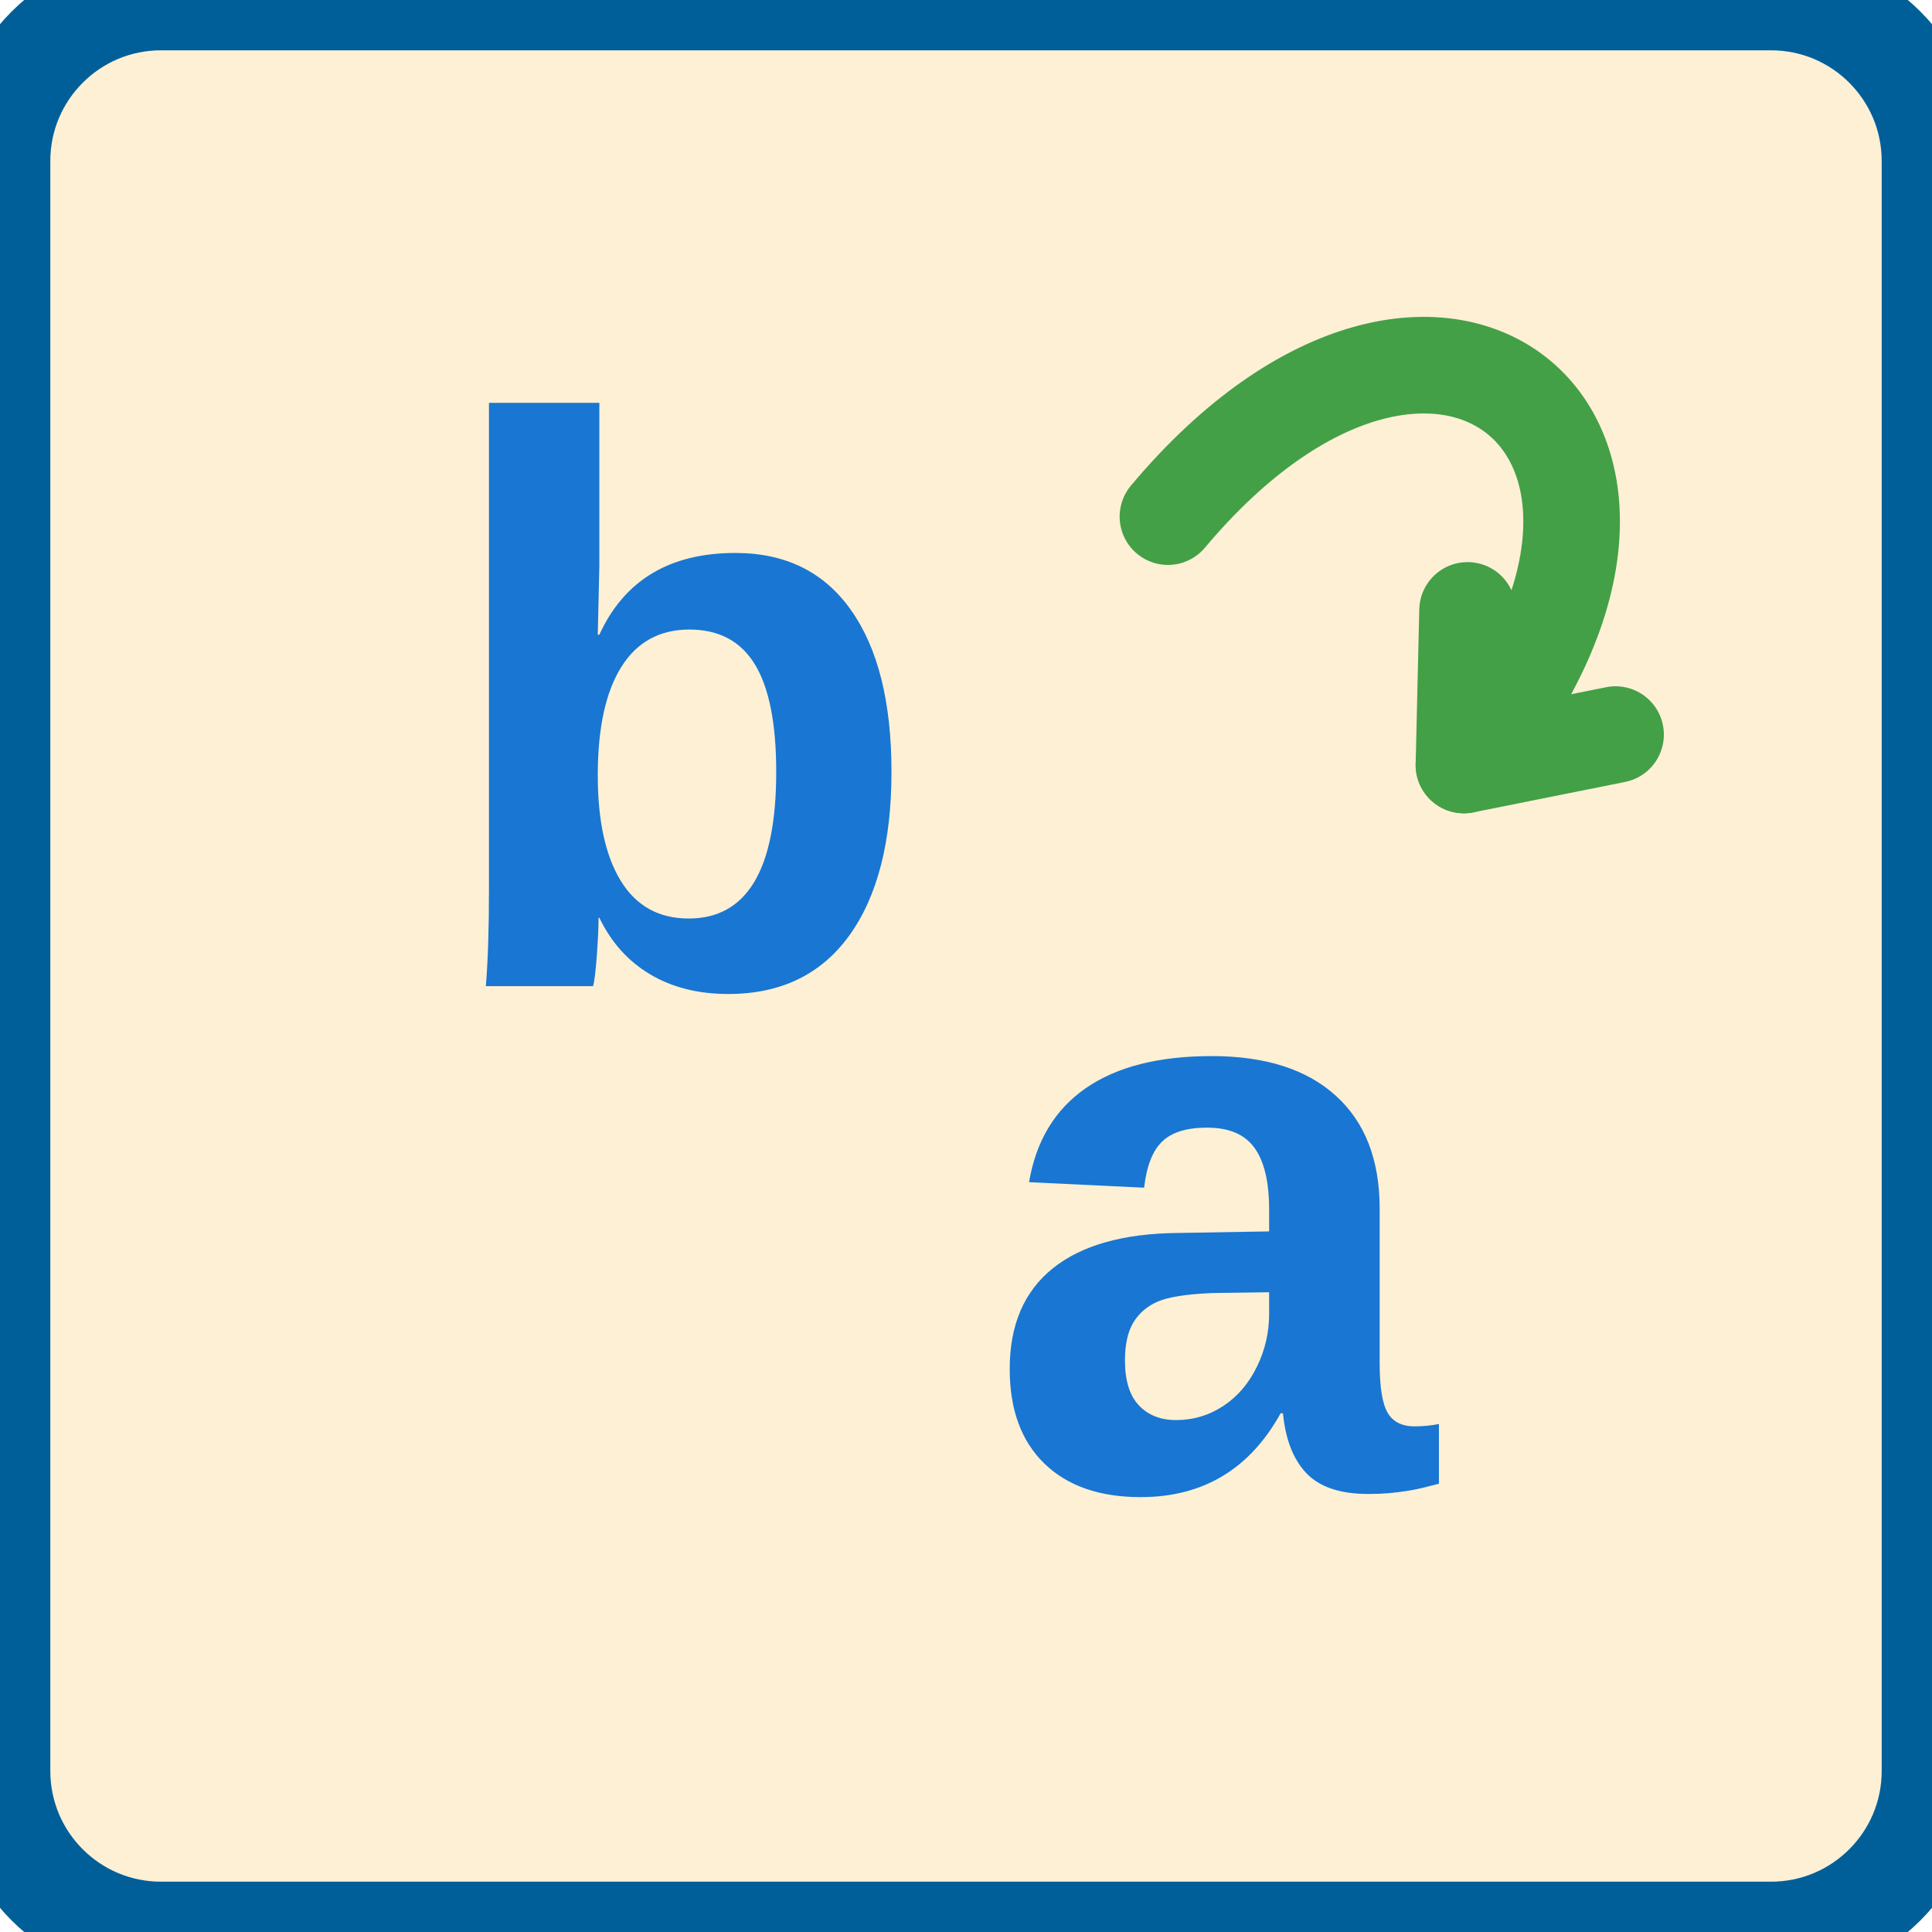
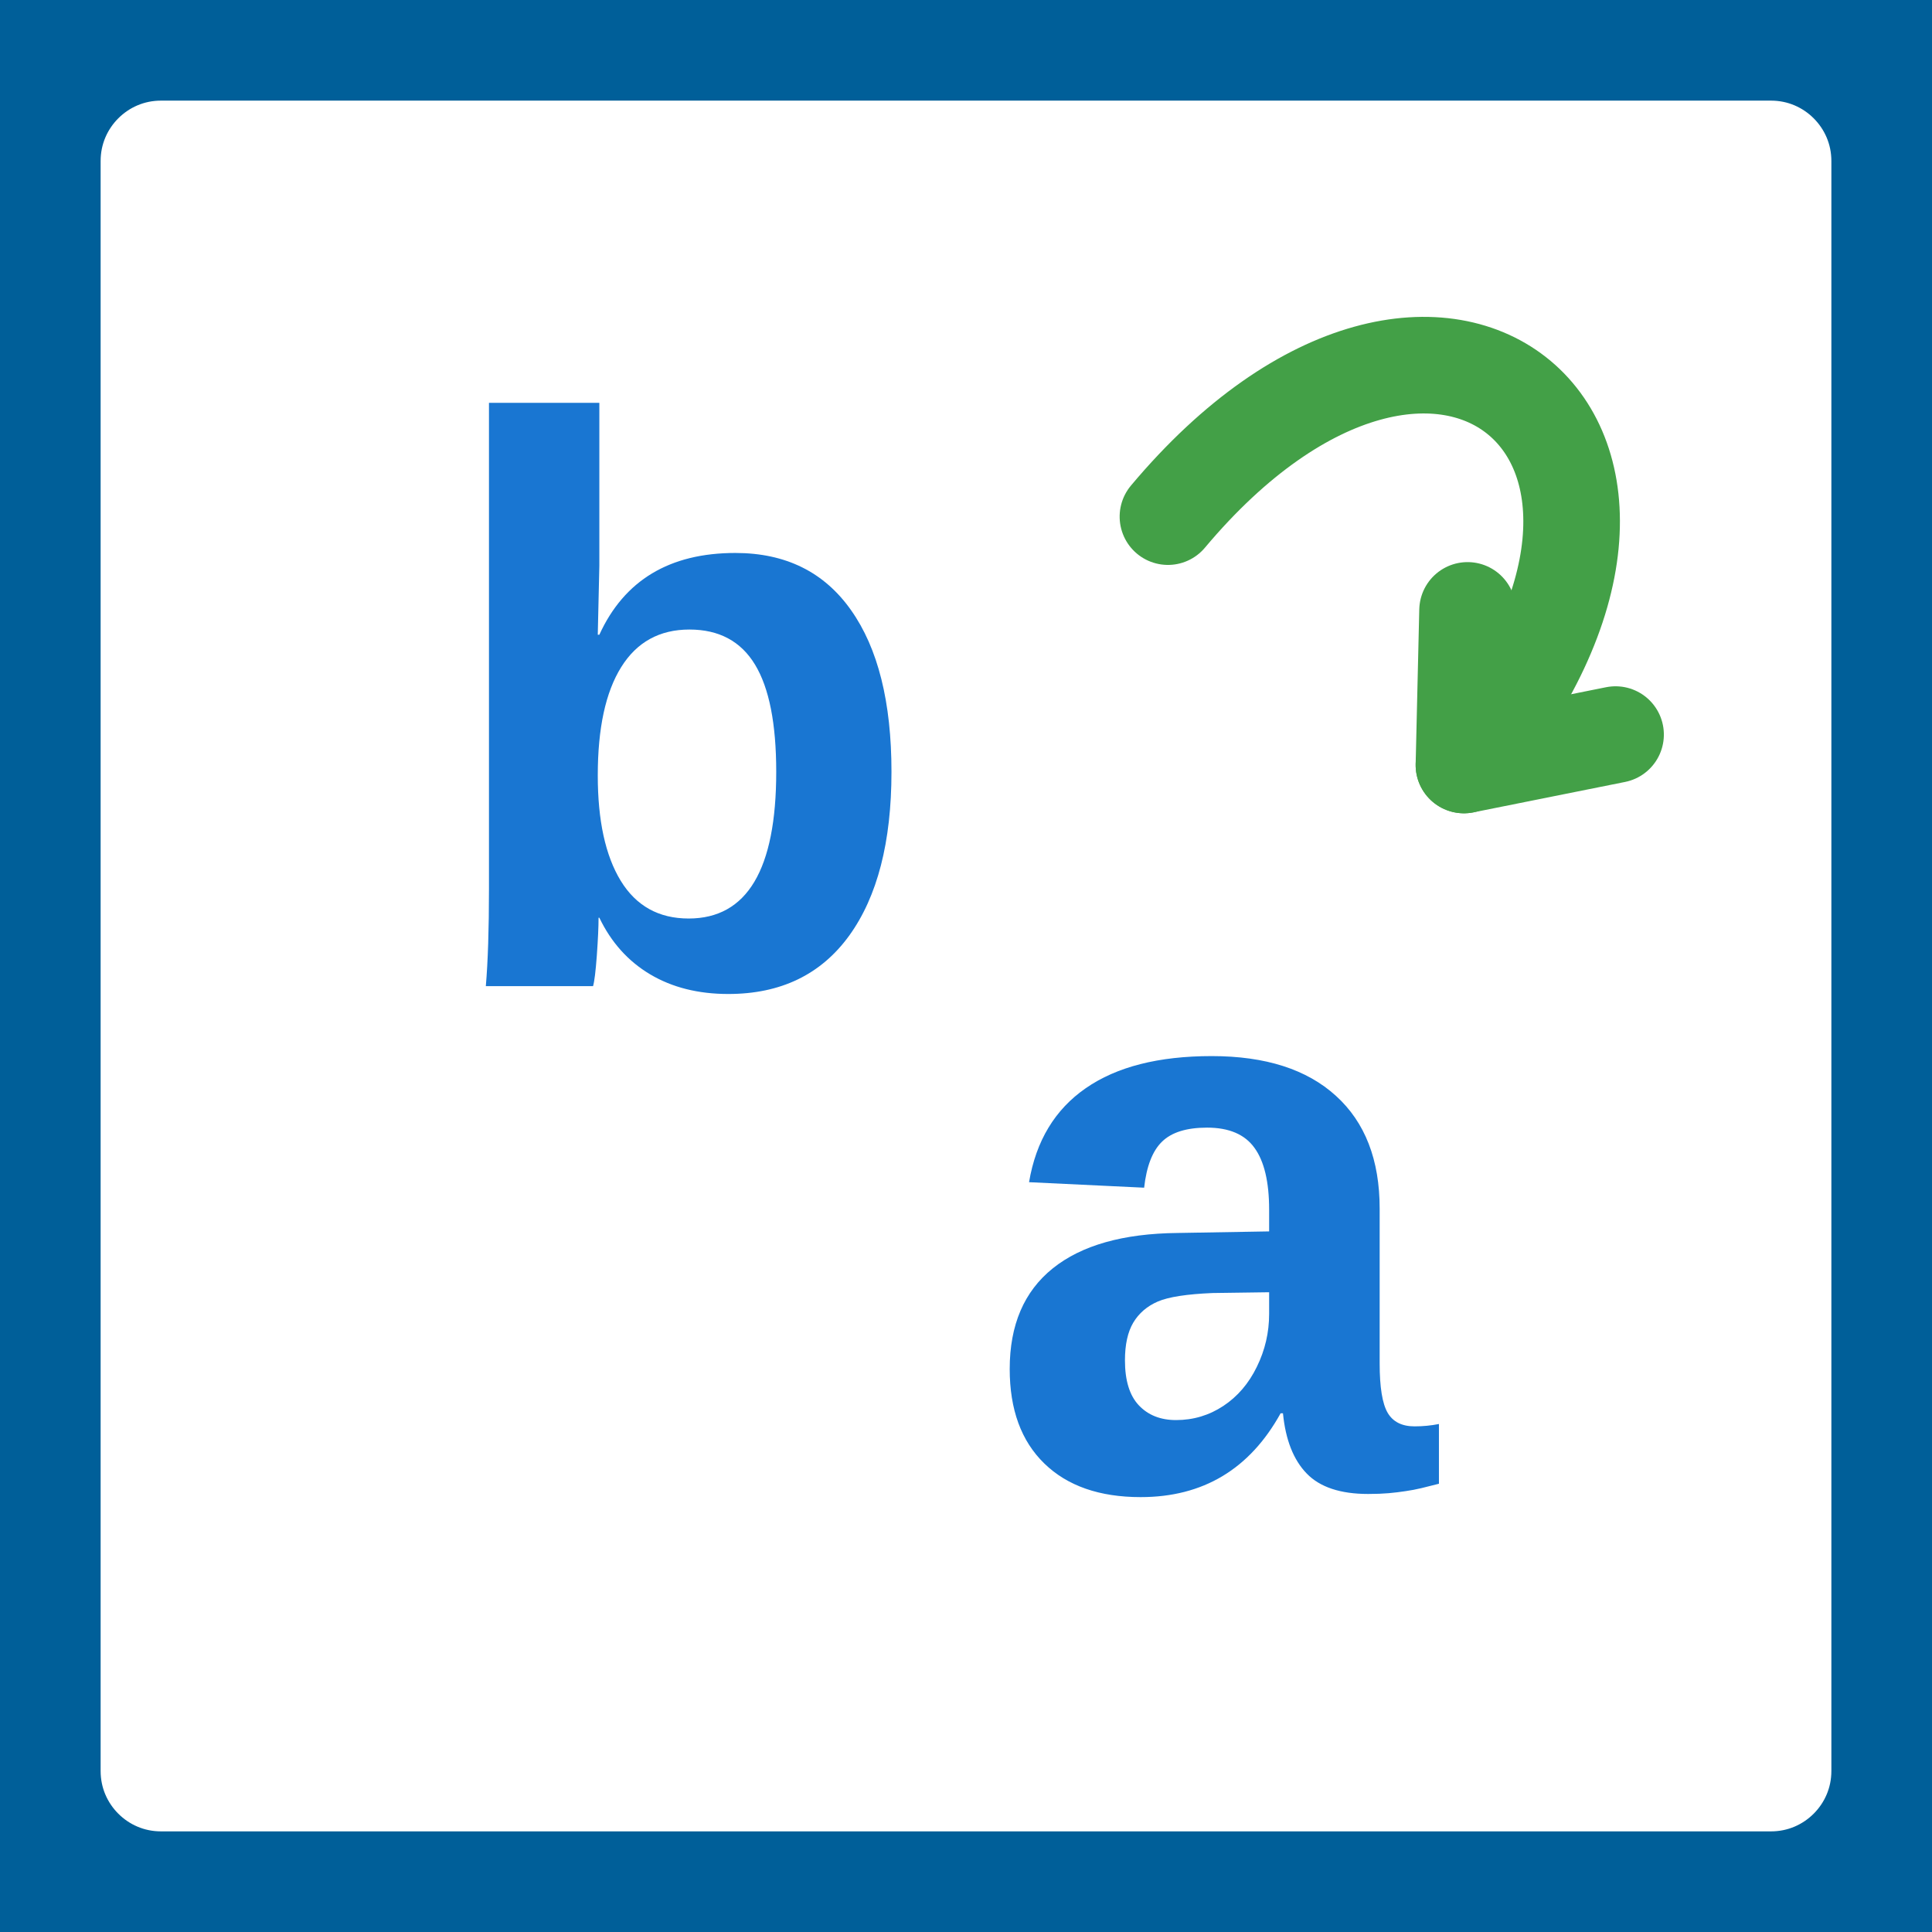
<svg xmlns="http://www.w3.org/2000/svg" viewBox="32 32 192 192">
-   <rect fill="#FDF0D5" height="192" rx="16" ry="16" stroke="#005F99" stroke-width="10" width="192" x="32" y="32" />
+   <rect fill="none" height="192" rx="16" ry="16" stroke="#005F99" stroke-width="20" width="192" x="32" y="32" />
  <text fill="#1976D2" font-family="Arial" font-size="80" font-weight="bold" x="75" y="130">b</text>
  <text fill="#1976D2" font-family="Arial" font-size="80" font-weight="bold" x="130" y="180">a</text>
  <g transform="scale(0.6) rotate(130 128 128) translate(-100 -130)">
    <path d="M160 160            C90 160, 90 96, 160 96" fill="none" stroke="#43A047" stroke-linecap="round" stroke-linejoin="round" stroke-width="16" />
    <polyline fill="none" points="140,80 160,96 140,112" stroke="#43A047" stroke-linecap="round" stroke-linejoin="round" stroke-width="16" />
  </g>
</svg>
